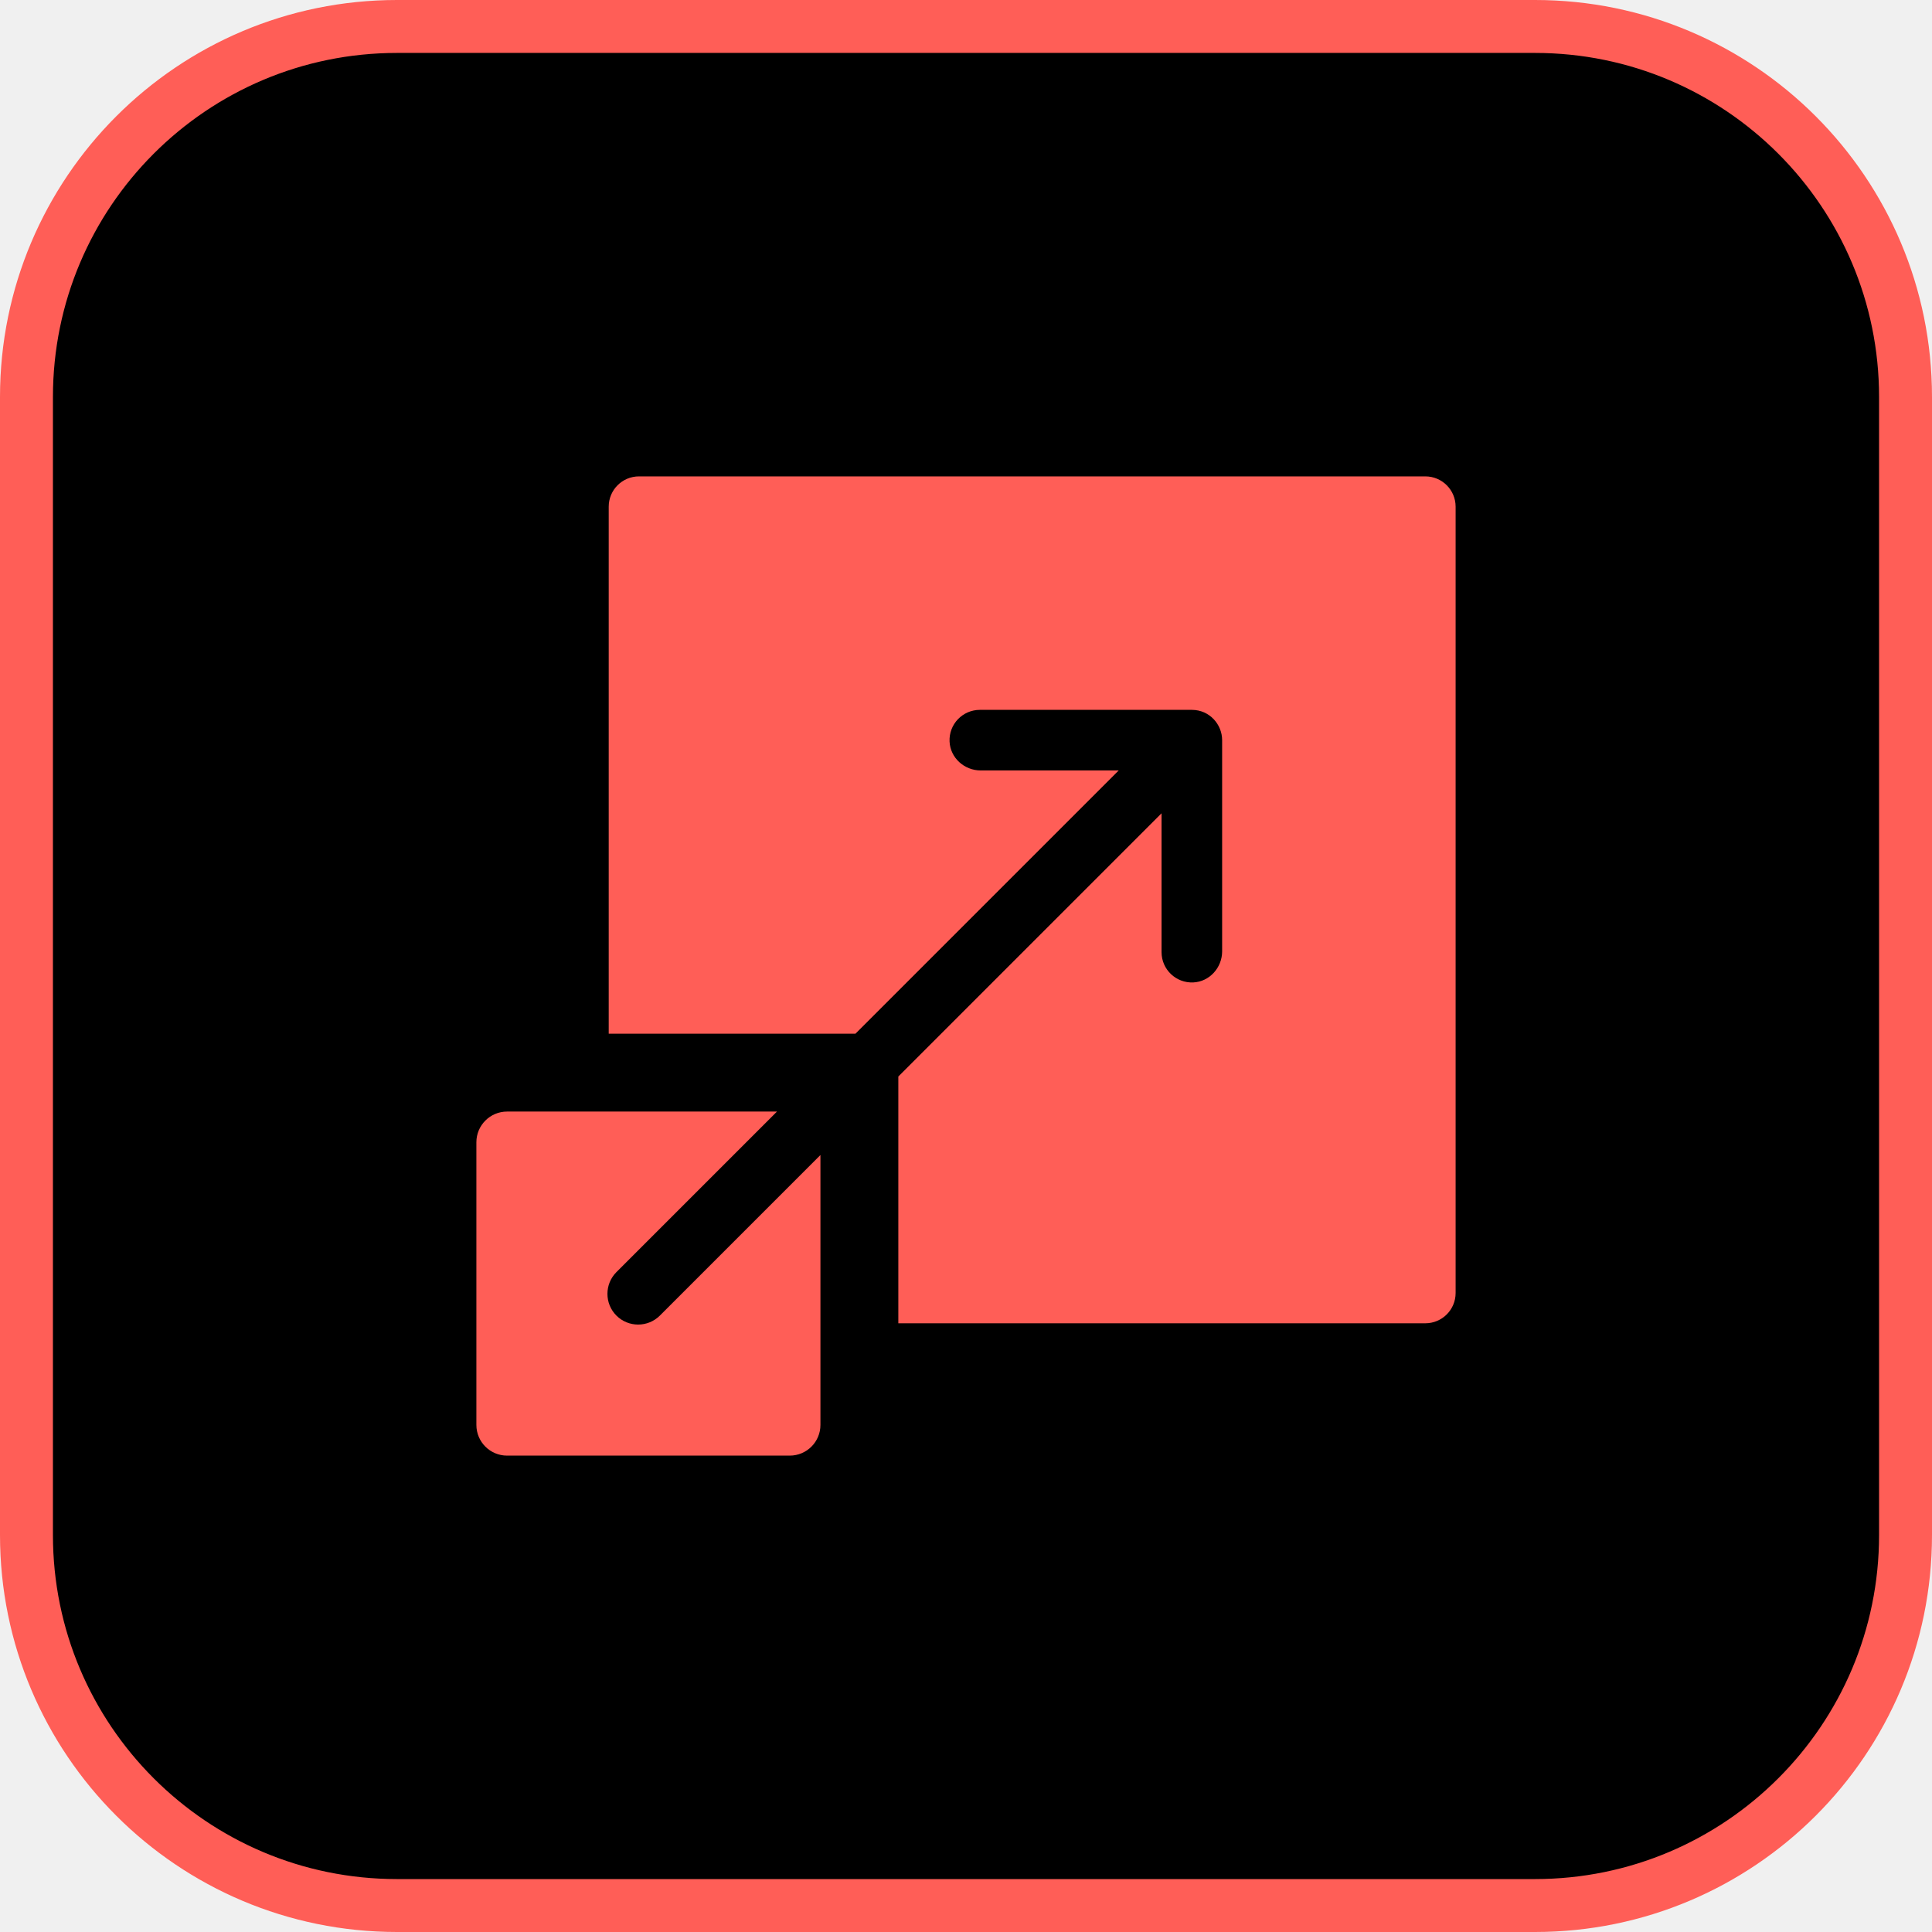
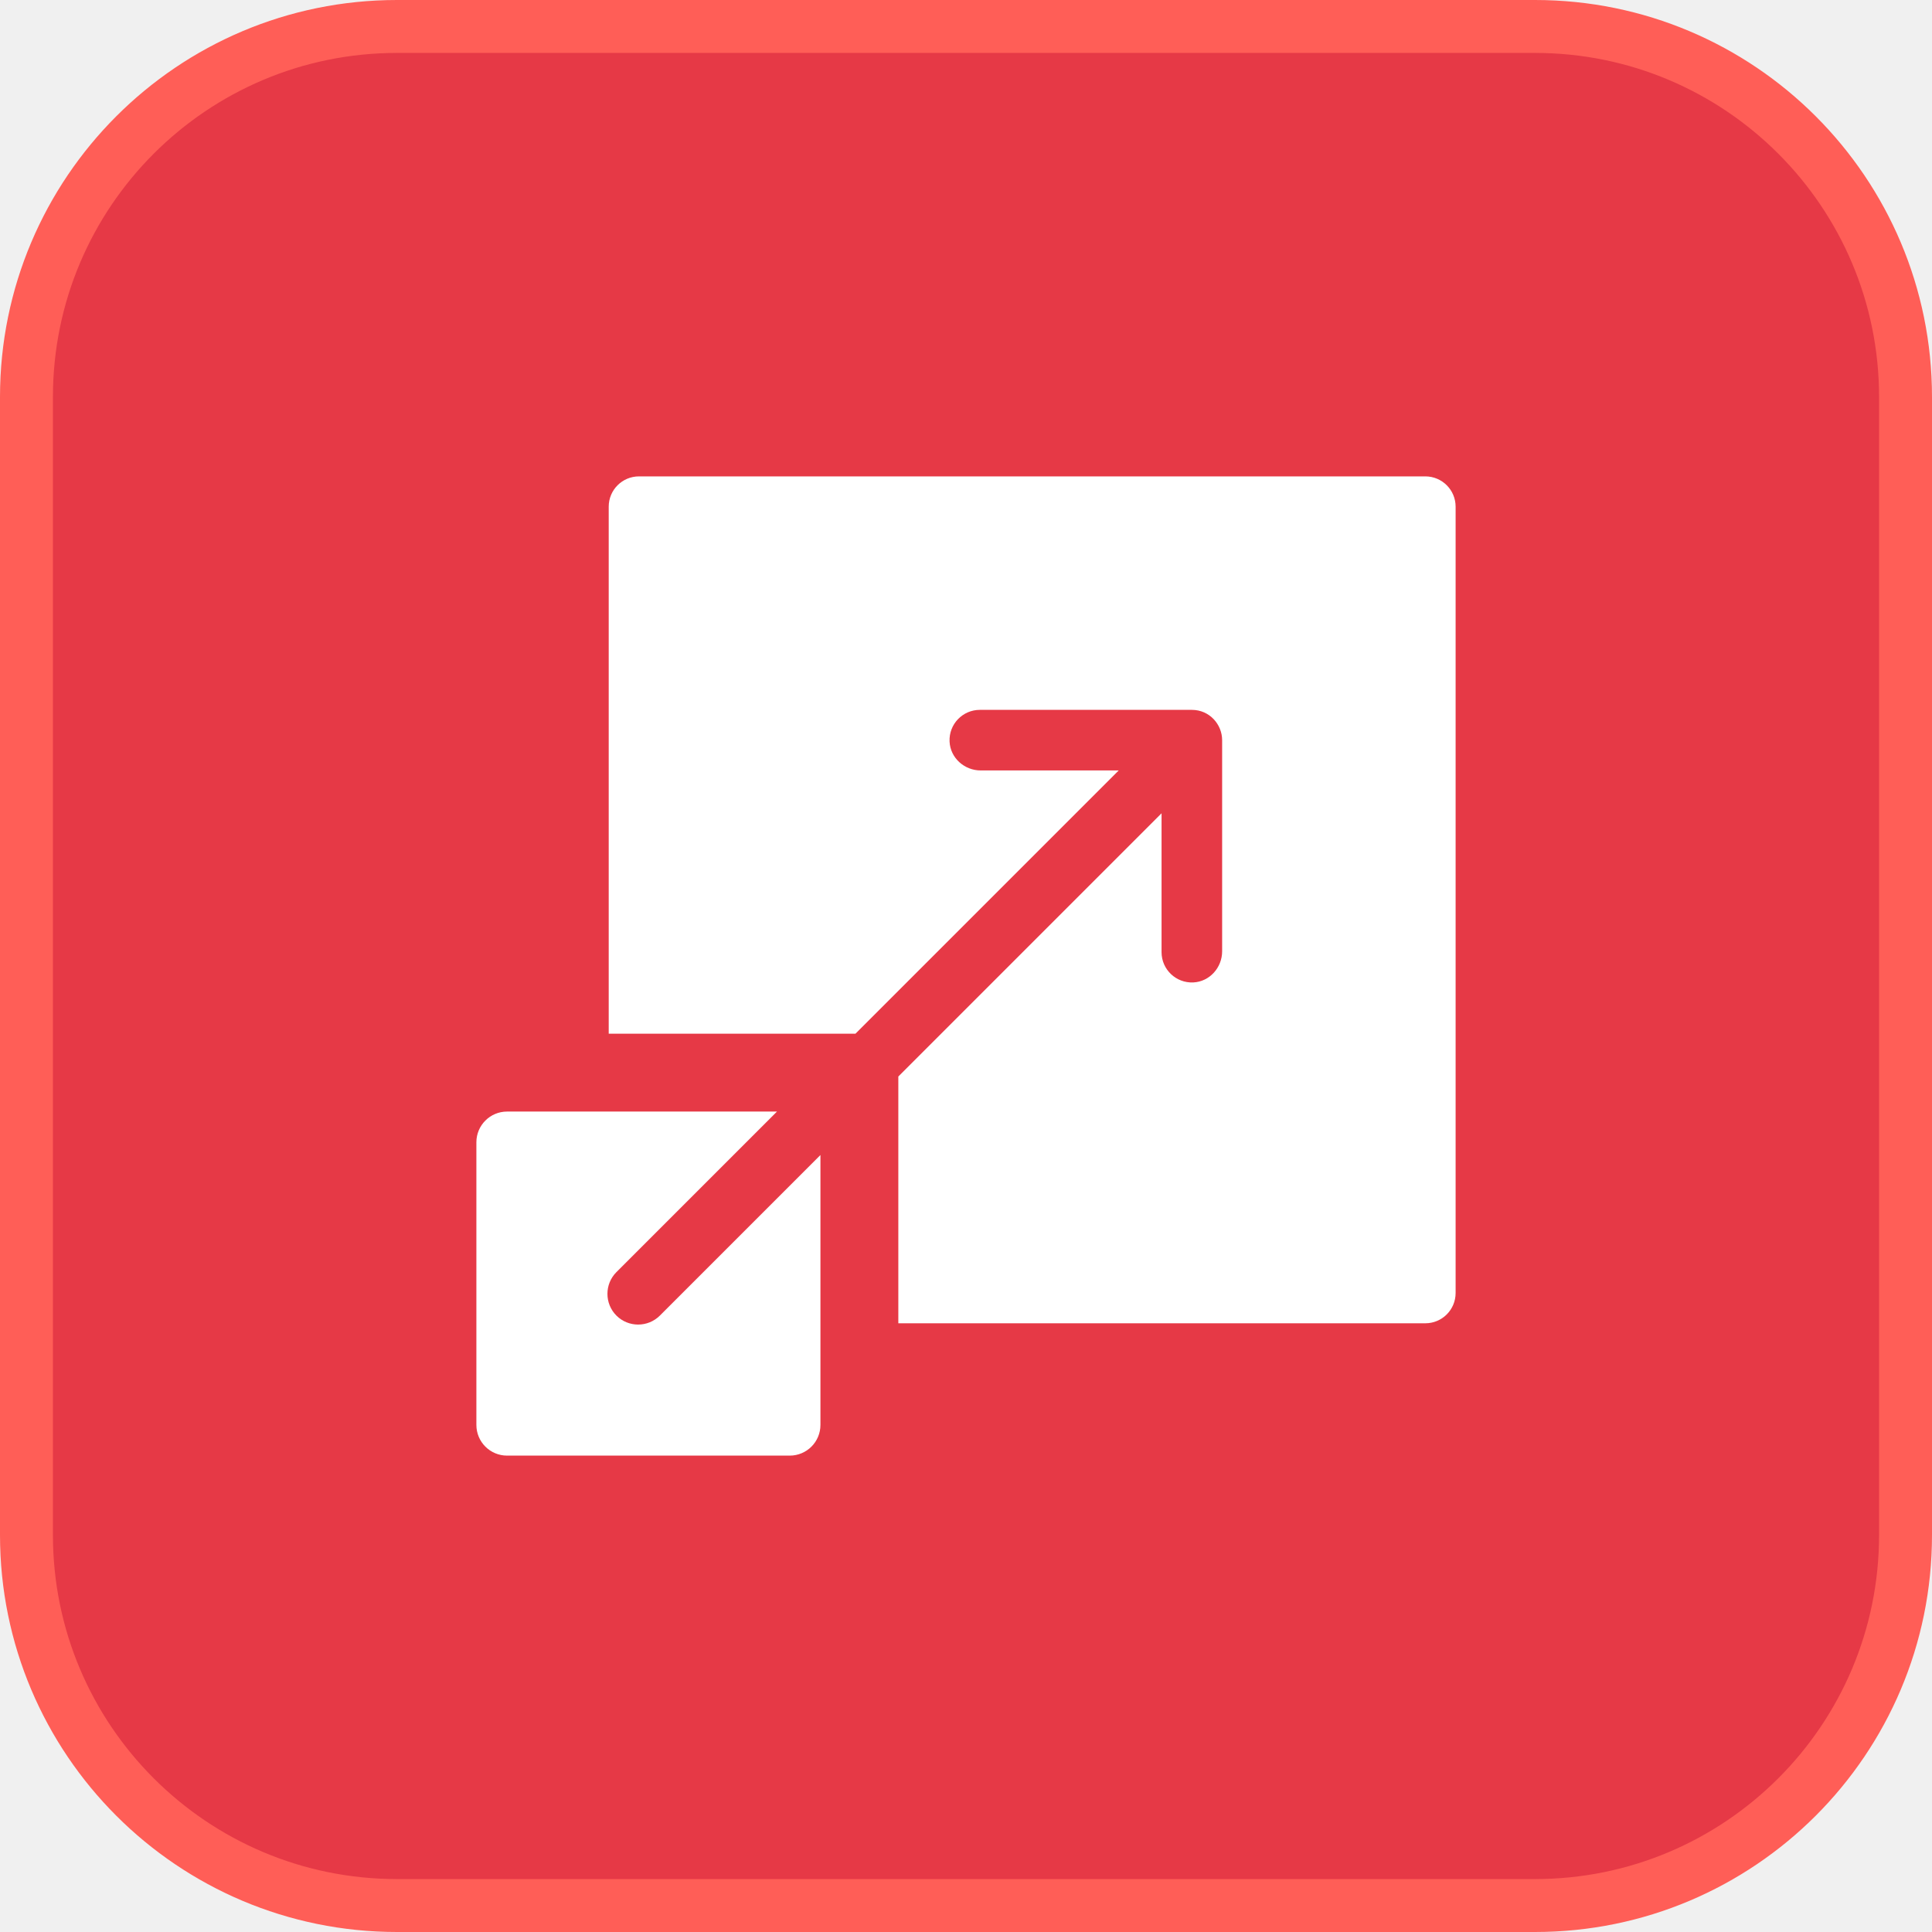
<svg xmlns="http://www.w3.org/2000/svg" width="800px" height="800px" viewBox="0 0 73 73" version="1.1" fill="#000000" stroke="#000000">
  <g id="SVGRepo_bgCarrier" stroke-width="0" />
  <g id="SVGRepo_tracerCarrier" stroke-linecap="round" stroke-linejoin="round" />
  <g id="SVGRepo_iconCarrier">
    <defs> </defs>
-     <g id="fundamentals/css/transforms" stroke="none" stroke-width="1" fill="none" fill-rule="evenodd">
+     <g id="fundamentals/css/transforms" stroke="none" stroke-width="1" fill="none" fill-rule="nonzero">
      <g id="container" transform="translate(2, 2)" fill-rule="nonzero">
-         <rect id="mask" stroke="#ff5e57" stroke-width="2" fill="#000000" x="-1" y="-1" width="71" height="71" rx="14"> </rect>
-         <g id="resize" transform="translate(16, 16)" fill="#ff5e57">
+         <rect id="mask" stroke="#ff5e57" stroke-width="2" fill="#E63946" x="-1" y="-1" width="71" height="71" rx="14"> </rect>
+         <g id="resize" transform="translate(16, 16)" fill="#ffffff">
          <path d="M35.855,0 L6.145,0 C5.512,0 5,0.512 5,1.145 L5,21.057 L14.324,21.057 C23.595,11.785 21.615,13.765 24.27,11.111 L19.055,11.111 C18.438,11.111 17.908,10.637 17.879,10.021 C17.849,9.364 18.372,8.822 19.023,8.822 L27.034,8.822 C27.709,8.822 28.178,9.38 28.178,9.966 L28.178,17.945 C28.178,18.561 27.705,19.091 27.09,19.121 C26.432,19.152 25.889,18.628 25.889,17.977 L25.889,12.73 C23.235,15.385 25.215,13.404 15.943,22.676 L15.943,32 L35.855,32 C36.488,32 37,31.488 37,30.855 L37,1.145 C37,0.512 36.488,4.01560228e-15 35.855,0 Z" id="Shape"> </path>
          <path d="M5.291,31.709 C4.839,31.256 4.839,30.52 5.291,30.067 L11.358,24 C11.132,24 1.318,24 1.16,24 C0.519,24 0,24.52 0,25.16 L0,35.84 C0,36.481 0.519,37 1.16,37 L11.84,37 C12.481,37 13,36.481 13,35.84 C13,35.6 13,25.965 13,25.642 L6.933,31.709 C6.48,32.161 5.744,32.162 5.291,31.709 Z" id="Shape"> </path>
        </g>
      </g>
    </g>
  </g>
</svg>
